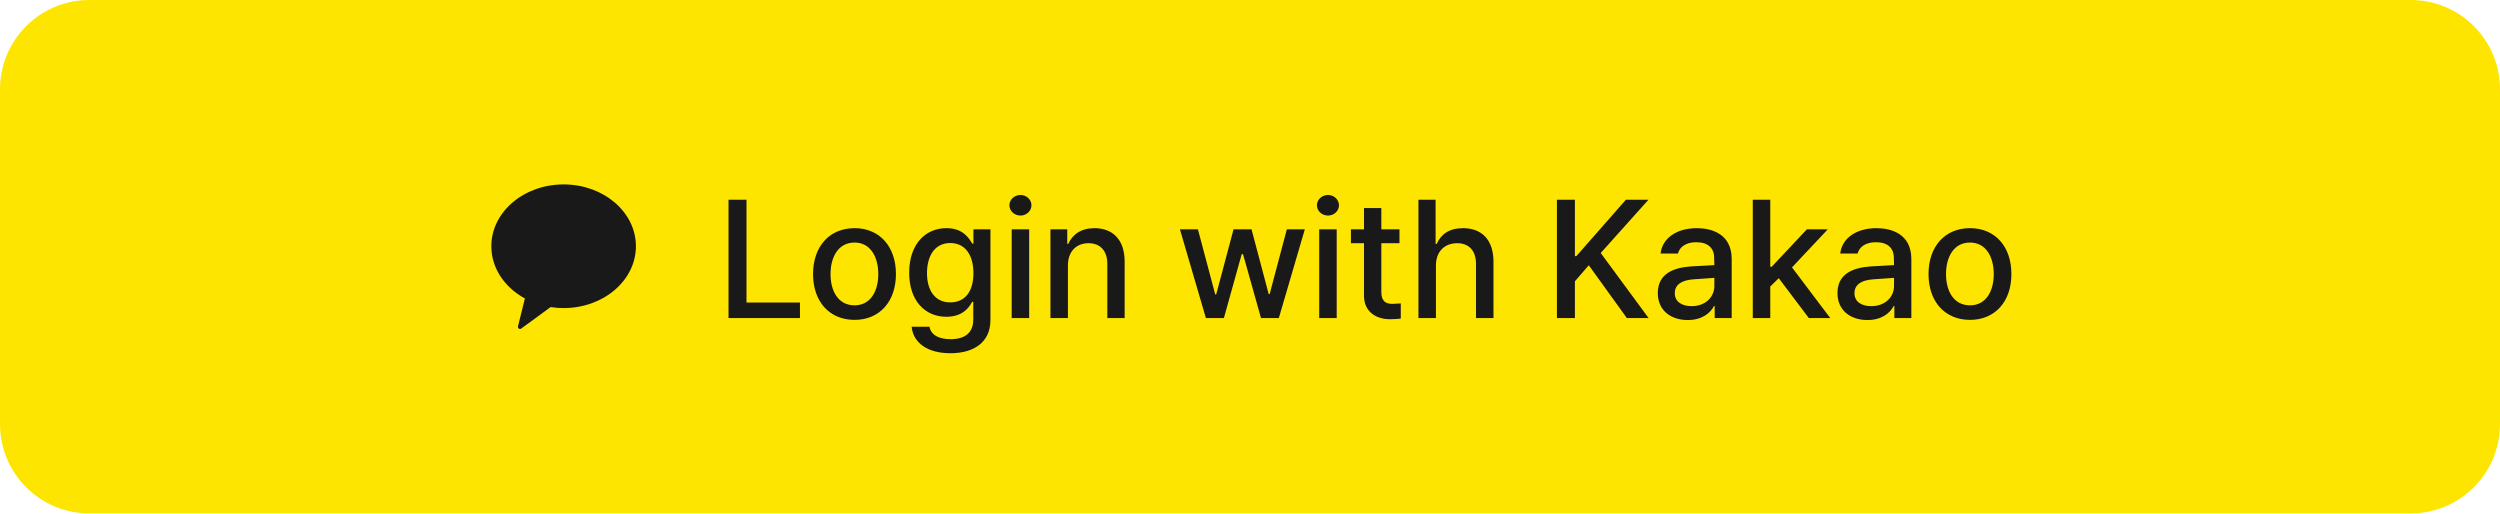
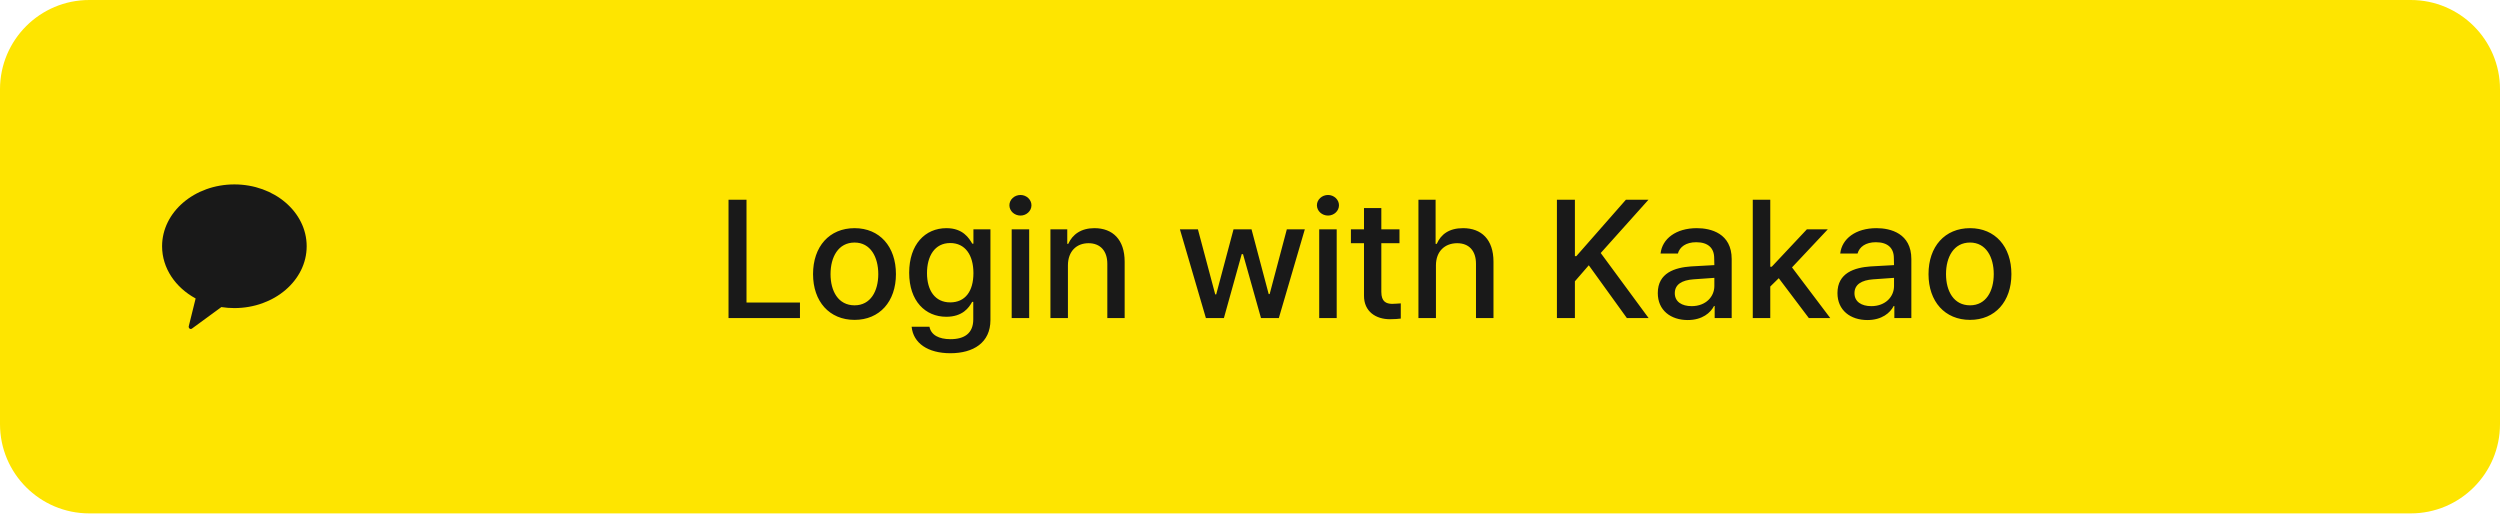
<svg xmlns="http://www.w3.org/2000/svg" width="224" height="46" viewBox="0 0 224 46" fill="none">
  <rect width="224" height="46" rx="8" fill="#FEE500" />
-   <path d="M50.501 16.523C46.922 16.523 44.023 19.004 44.023 22.064C44.023 24.031 45.222 25.76 47.029 26.742L46.418 29.211C46.395 29.285 46.413 29.364 46.462 29.418C46.498 29.457 46.546 29.478 46.593 29.478C46.634 29.478 46.674 29.464 46.708 29.434L49.334 27.514C49.712 27.572 50.101 27.604 50.499 27.604C54.077 27.604 56.978 25.123 56.978 22.062C56.978 19.002 54.078 16.523 50.501 16.523Z" fill="#191919" />
+   <path transform="translate(-29.5 0)" d="M50.501 16.523C46.922 16.523 44.023 19.004 44.023 22.064C44.023 24.031 45.222 25.76 47.029 26.742L46.418 29.211C46.395 29.285 46.413 29.364 46.462 29.418C46.498 29.457 46.546 29.478 46.593 29.478C46.634 29.478 46.674 29.464 46.708 29.434L49.334 27.514C49.712 27.572 50.101 27.604 50.499 27.604C54.077 27.604 56.978 25.123 56.978 22.062C56.978 19.002 54.078 16.523 50.501 16.523Z" fill="#191919" />
  <path d="M65.276 28.5V17.895H66.887V27.108H71.677V28.5H65.276ZM76.57 28.661C74.314 28.661 72.849 27.02 72.849 24.56C72.849 22.084 74.314 20.443 76.57 20.443C78.811 20.443 80.276 22.084 80.276 24.56C80.276 27.02 78.811 28.661 76.57 28.661ZM76.57 27.357C78.005 27.357 78.694 26.083 78.694 24.56C78.694 23.036 78.005 21.732 76.57 21.732C75.105 21.732 74.416 23.036 74.416 24.56C74.416 26.083 75.105 27.357 76.57 27.357ZM85.154 31.649C83.147 31.649 81.829 30.756 81.682 29.276H83.279C83.425 30.023 84.128 30.39 85.168 30.39C86.414 30.39 87.205 29.862 87.205 28.617V27.05H87.102C86.824 27.562 86.252 28.383 84.788 28.383C82.913 28.383 81.462 26.977 81.462 24.442C81.462 21.908 82.883 20.443 84.802 20.443C86.282 20.443 86.824 21.337 87.117 21.835H87.219V20.546H88.743V28.676C88.743 30.712 87.205 31.649 85.154 31.649ZM85.139 27.094C86.472 27.094 87.219 26.112 87.219 24.472C87.219 22.86 86.487 21.776 85.139 21.776C83.748 21.776 83.059 22.948 83.059 24.472C83.059 26.024 83.777 27.094 85.139 27.094ZM90.647 28.5V20.546H92.214V28.5H90.647ZM91.438 19.315C90.896 19.315 90.442 18.905 90.442 18.393C90.442 17.88 90.896 17.47 91.438 17.47C91.965 17.47 92.419 17.88 92.419 18.393C92.419 18.905 91.965 19.315 91.438 19.315ZM95.686 23.783V28.5H94.119V20.546H95.627V21.85H95.715C96.096 21 96.873 20.443 98.059 20.443C99.7 20.443 100.769 21.469 100.769 23.446V28.5H99.216V23.637C99.216 22.48 98.586 21.791 97.532 21.791C96.462 21.791 95.686 22.509 95.686 23.783ZM108.049 28.5L105.72 20.546H107.332L108.884 26.376H108.972L110.525 20.546H112.136L113.674 26.347H113.762L115.3 20.546H116.912L114.583 28.5H112.986L111.375 22.773H111.257L109.661 28.5H108.049ZM118.201 28.5V20.546H119.768V28.5H118.201ZM118.992 19.315C118.45 19.315 117.996 18.905 117.996 18.393C117.996 17.88 118.45 17.47 118.992 17.47C119.519 17.47 119.973 17.88 119.973 18.393C119.973 18.905 119.519 19.315 118.992 19.315ZM125.393 20.546V21.791H123.767V26.156C123.767 27.05 124.221 27.211 124.719 27.226C124.939 27.226 125.291 27.196 125.51 27.182V28.544C125.291 28.573 124.954 28.602 124.529 28.602C123.298 28.602 122.2 27.929 122.214 26.479V21.791H121.042V20.546H122.214V18.642H123.767V20.546H125.393ZM128.66 23.783V28.5H127.092V17.895H128.63V21.85H128.733C129.114 20.985 129.846 20.443 131.091 20.443C132.732 20.443 133.816 21.454 133.816 23.446V28.5H132.249V23.637C132.249 22.465 131.619 21.791 130.564 21.791C129.465 21.791 128.66 22.509 128.66 23.783ZM139.5 28.5V17.895H141.111V22.948H141.243L145.681 17.895H147.703L143.425 22.67L147.717 28.5H145.769L142.356 23.769L141.111 25.204V28.5H139.5ZM148.538 26.259C148.538 24.442 150.076 23.974 151.511 23.871C152.039 23.834 153.232 23.769 153.606 23.754L153.591 23.124C153.591 22.23 153.049 21.703 151.98 21.703C151.057 21.703 150.5 22.128 150.339 22.714H148.787C148.933 21.395 150.164 20.443 152.039 20.443C153.298 20.443 155.159 20.912 155.159 23.212V28.5H153.635V27.416H153.577C153.269 28.017 152.537 28.676 151.218 28.676C149.709 28.676 148.538 27.811 148.538 26.259ZM150.061 26.273C150.061 27.035 150.691 27.431 151.57 27.431C152.844 27.431 153.606 26.581 153.606 25.629V24.896L151.731 25.028C150.706 25.102 150.061 25.482 150.061 26.273ZM157.048 28.5V17.895H158.616V23.9H158.748L161.897 20.546H163.772L160.564 23.959L163.992 28.5H162.073L159.377 24.926L158.616 25.673V28.5H157.048ZM164.636 26.259C164.636 24.442 166.174 23.974 167.61 23.871C168.137 23.834 169.331 23.769 169.705 23.754L169.69 23.124C169.69 22.23 169.148 21.703 168.079 21.703C167.156 21.703 166.599 22.128 166.438 22.714H164.885C165.032 21.395 166.262 20.443 168.137 20.443C169.397 20.443 171.257 20.912 171.257 23.212V28.5H169.734V27.416H169.675C169.368 28.017 168.635 28.676 167.317 28.676C165.808 28.676 164.636 27.811 164.636 26.259ZM166.16 26.273C166.16 27.035 166.79 27.431 167.668 27.431C168.943 27.431 169.705 26.581 169.705 25.629V24.896L167.83 25.028C166.804 25.102 166.16 25.482 166.16 26.273ZM176.516 28.661C174.26 28.661 172.795 27.02 172.795 24.56C172.795 22.084 174.26 20.443 176.516 20.443C178.757 20.443 180.222 22.084 180.222 24.56C180.222 27.02 178.757 28.661 176.516 28.661ZM176.516 27.357C177.952 27.357 178.64 26.083 178.64 24.56C178.64 23.036 177.952 21.732 176.516 21.732C175.051 21.732 174.363 23.036 174.363 24.56C174.363 26.083 175.051 27.357 176.516 27.357Z" fill="#191919" />
</svg>
